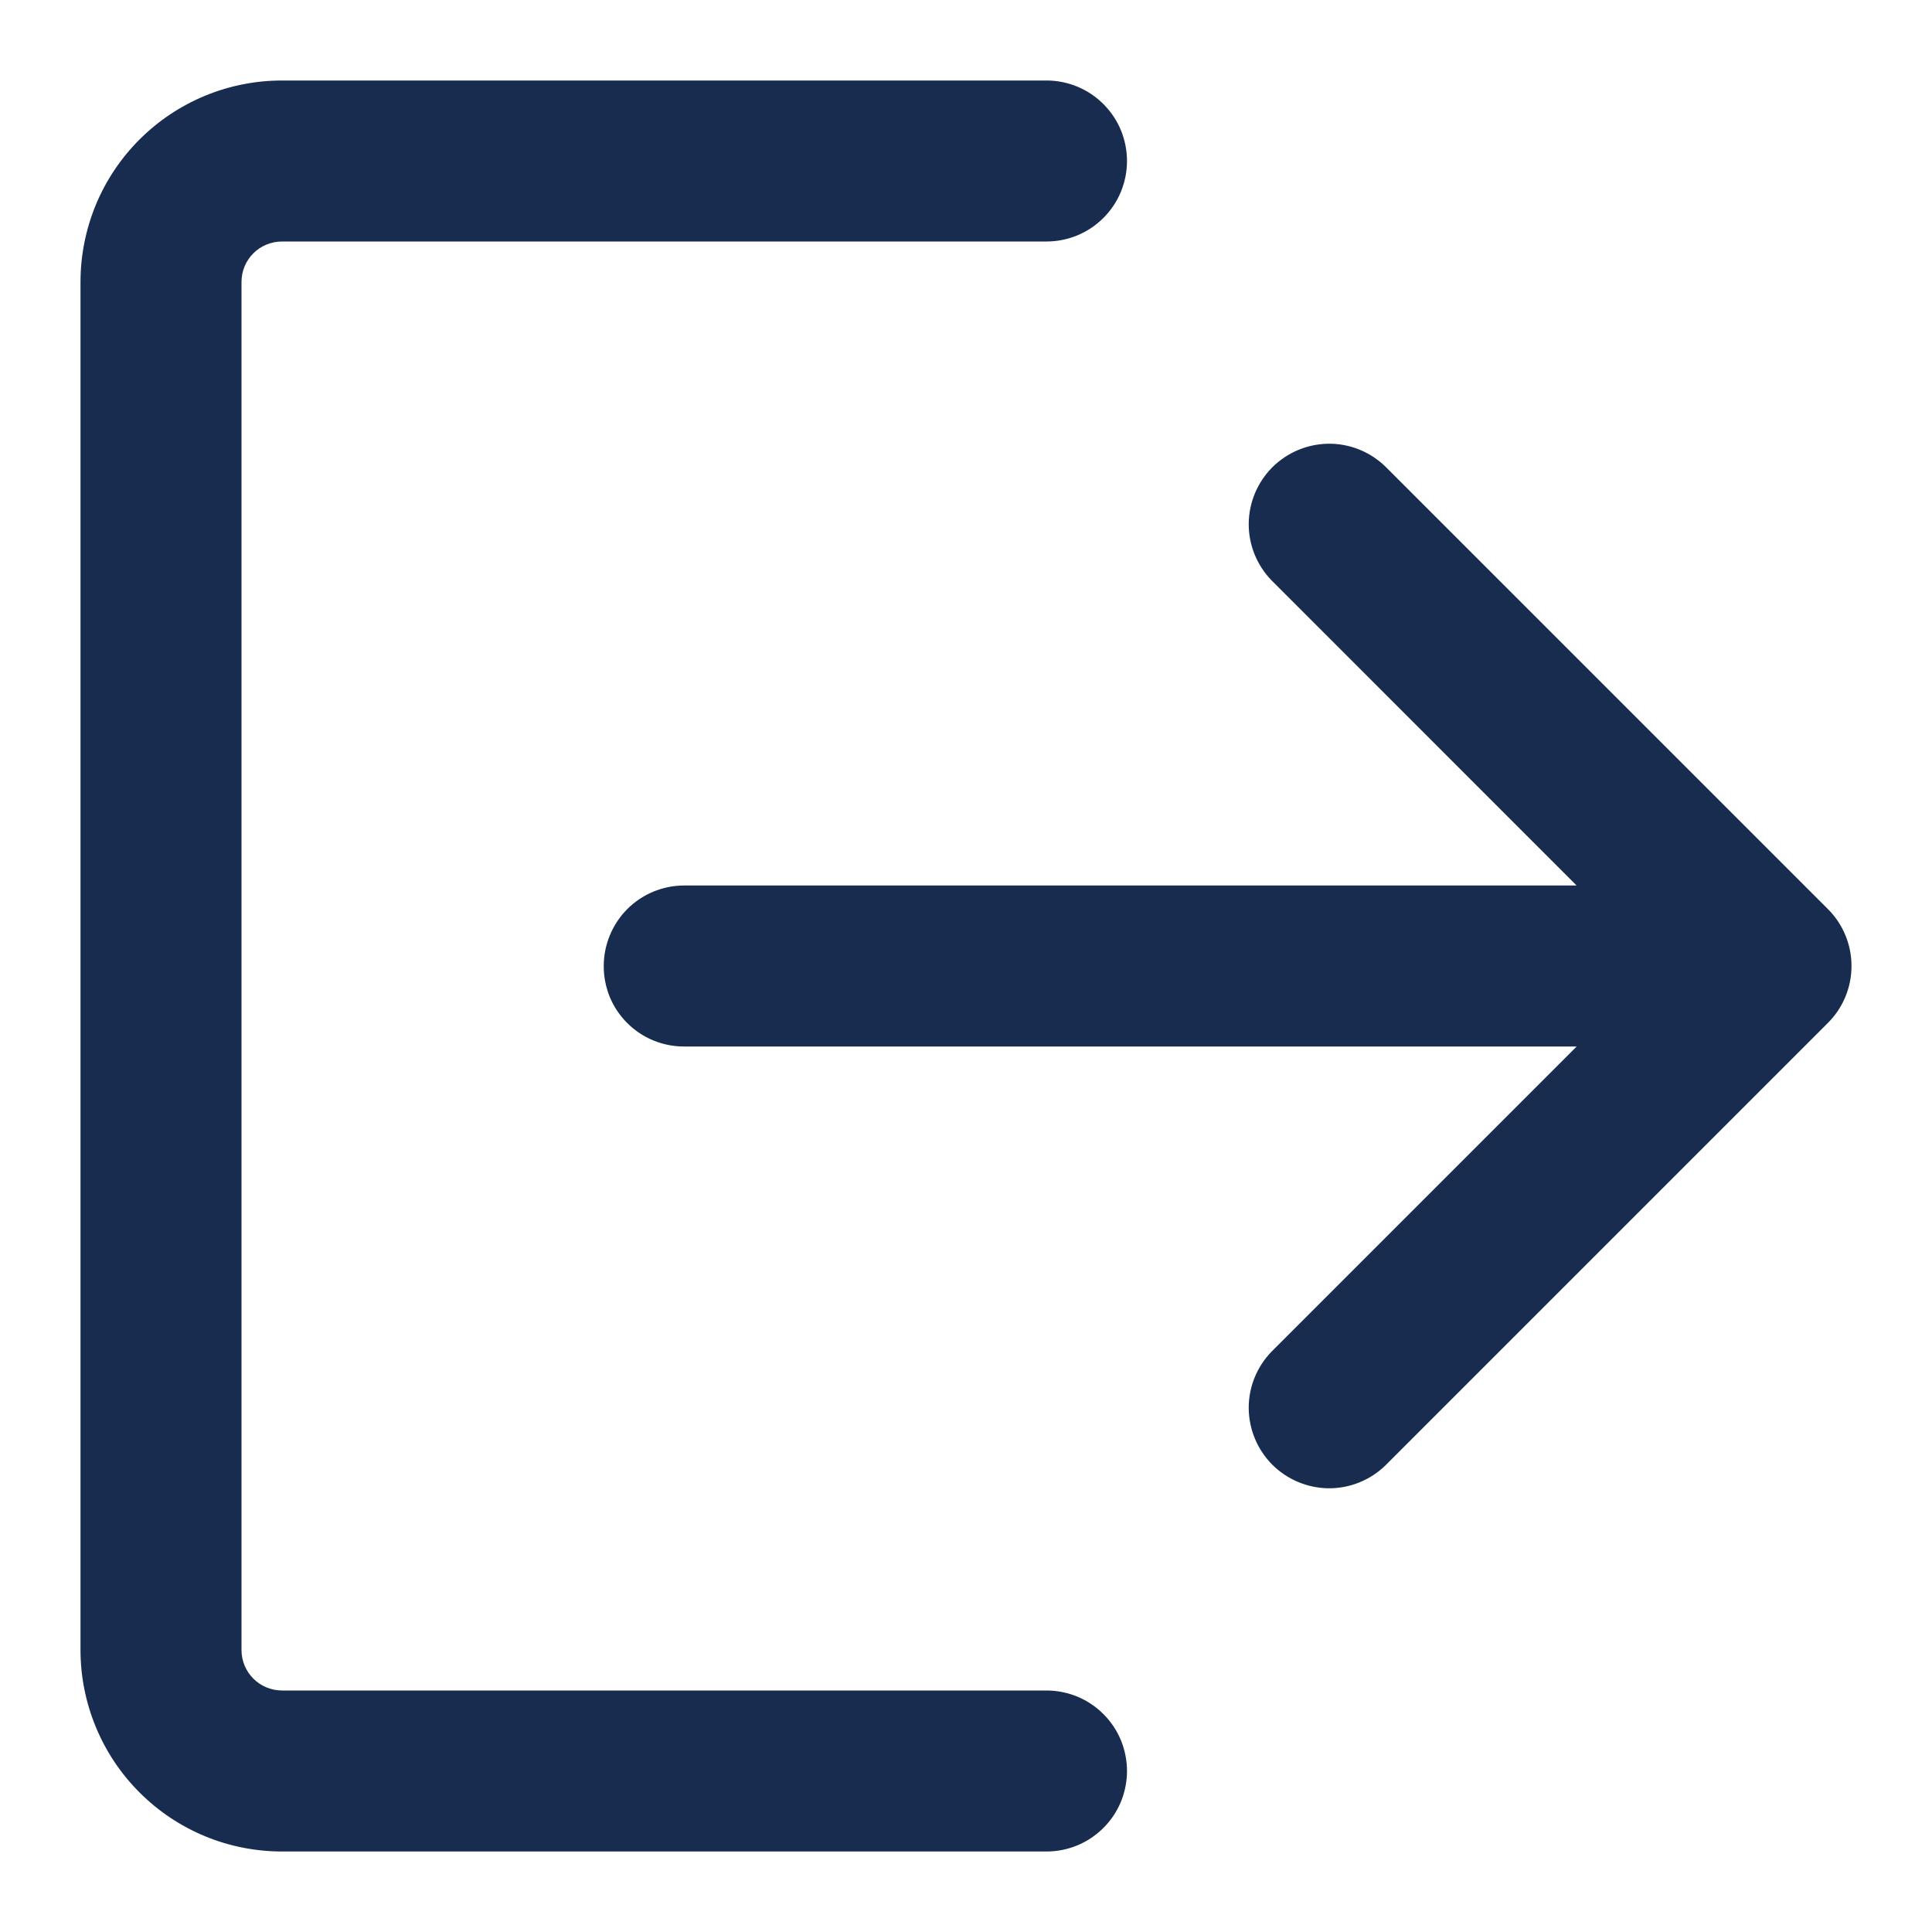
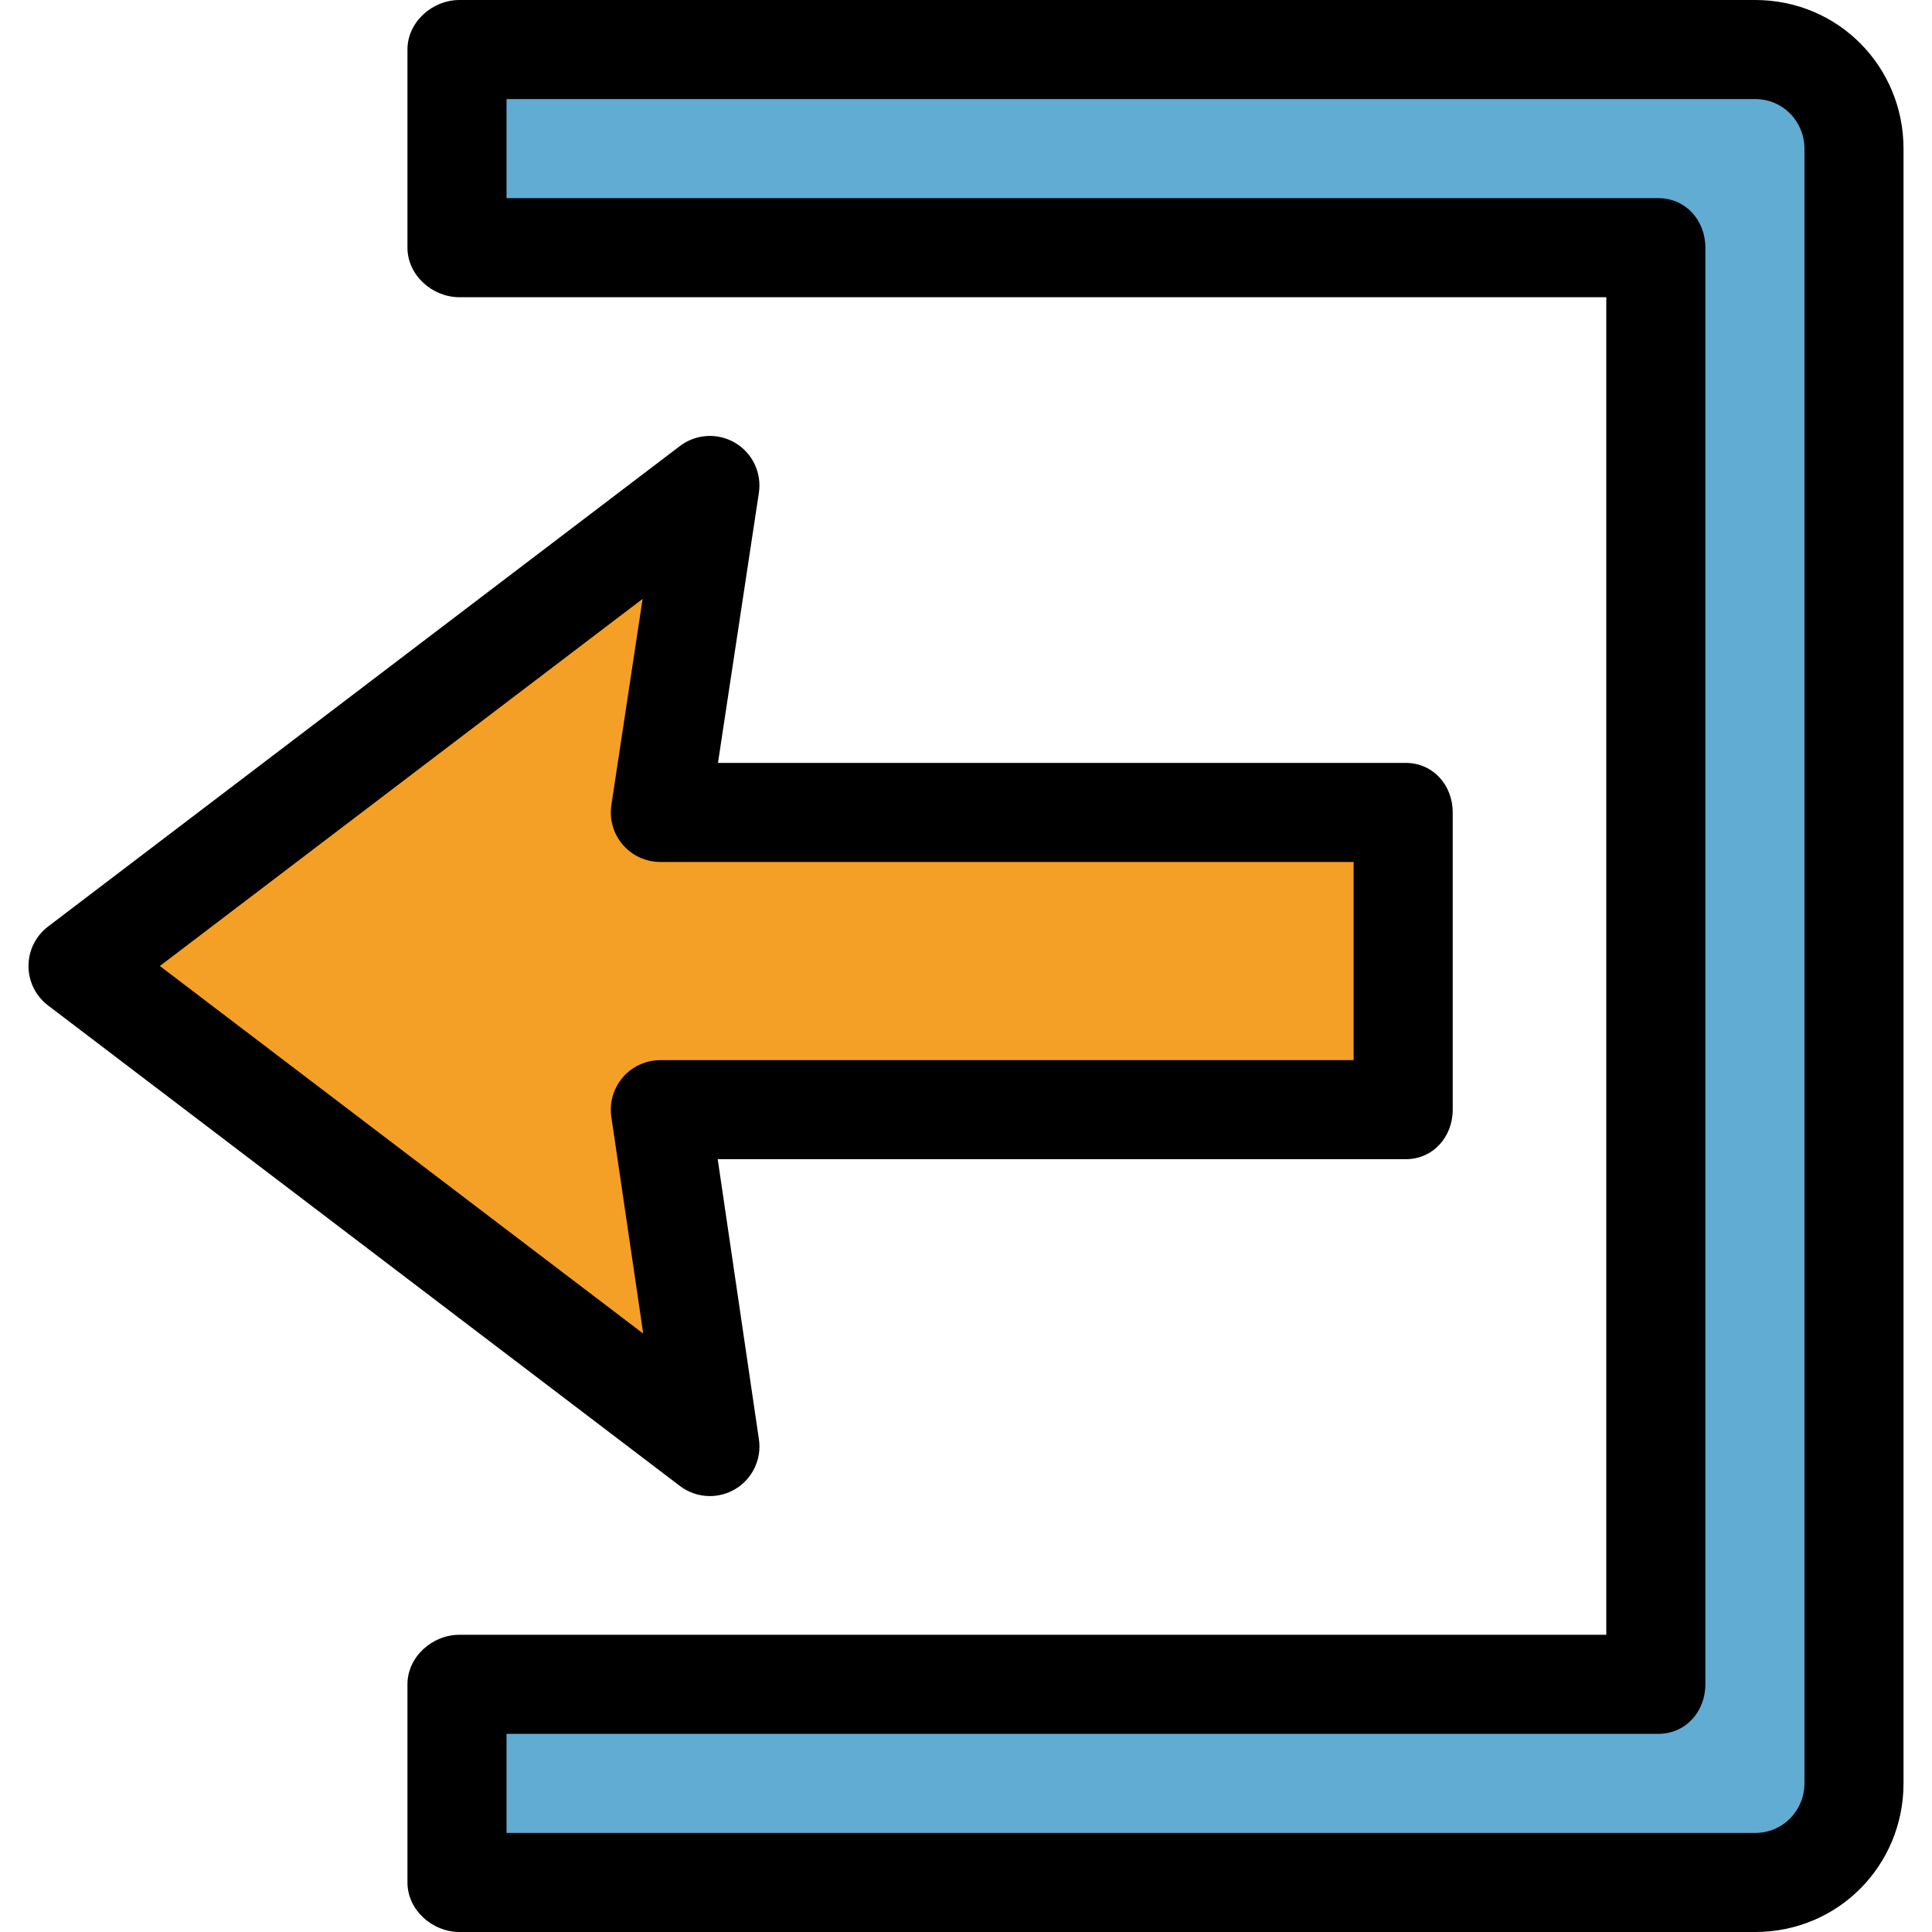
- <svg xmlns="http://www.w3.org/2000/svg" width="24" height="24" viewBox="0 0 24 24" fill="none">
-   <path d="M19.586 13H8.496C8.365 13 8.235 12.974 8.114 12.924C7.993 12.874 7.883 12.8 7.79 12.707C7.697 12.614 7.624 12.504 7.574 12.383C7.525 12.261 7.499 12.131 7.5 12C7.5 11.736 7.605 11.482 7.791 11.294C7.978 11.107 8.231 11.001 8.495 11H19.585L15.793 7.207C15.611 7.018 15.51 6.766 15.512 6.504C15.515 6.241 15.62 5.991 15.805 5.805C15.991 5.62 16.241 5.515 16.504 5.512C16.766 5.51 17.018 5.611 17.207 5.793L22.707 11.293C22.895 11.48 23 11.735 23 12C23 12.265 22.895 12.52 22.707 12.707L17.207 18.207C17.018 18.389 16.766 18.49 16.504 18.488C16.241 18.485 15.991 18.38 15.805 18.195C15.62 18.009 15.515 17.759 15.512 17.496C15.51 17.234 15.611 16.982 15.793 16.793L19.586 13ZM13 1C13.131 1 13.261 1.026 13.383 1.076C13.504 1.126 13.614 1.2 13.707 1.293C13.8 1.386 13.874 1.496 13.924 1.617C13.974 1.739 14 1.869 14 2C14 2.131 13.974 2.261 13.924 2.383C13.874 2.504 13.8 2.614 13.707 2.707C13.614 2.8 13.504 2.874 13.383 2.924C13.261 2.974 13.131 3 13 3H3.505C3.224 3 3 3.224 3 3.503V20.497C3 20.775 3.225 21 3.505 21H13C13.131 21 13.261 21.026 13.383 21.076C13.504 21.126 13.614 21.2 13.707 21.293C13.8 21.386 13.874 21.496 13.924 21.617C13.974 21.739 14 21.869 14 22C14 22.131 13.974 22.261 13.924 22.383C13.874 22.504 13.8 22.614 13.707 22.707C13.614 22.8 13.504 22.874 13.383 22.924C13.261 22.974 13.131 23 13 23H3.505C3.176 23 2.85 22.936 2.546 22.81C2.242 22.684 1.966 22.5 1.734 22.267C1.501 22.035 1.317 21.759 1.191 21.455C1.065 21.151 1 20.825 1 20.497V3.503C1 3.175 1.065 2.849 1.19 2.545C1.316 2.241 1.501 1.965 1.733 1.733C1.966 1.5 2.242 1.316 2.546 1.19C2.85 1.064 3.176 1 3.505 1H13Z" fill="#172C4E" />
+ <svg xmlns="http://www.w3.org/2000/svg" height="800px" width="800px" version="1.1" id="Layer_1" viewBox="0 0 512 512" xml:space="preserve">
+   <polygon style="fill:#F4A026;" points="20.677,256 188.13,383.348 175.002,294.072 371.856,294.072 371.856,215.303   175.002,215.303 188.13,128.652 " />
+   <path style="fill:#61ACD2;" d="M121.108,446.359H438.81V65.641H121.108V13.128h344.027c14.501,0,26.188,11.755,26.188,26.256  v433.231c0,14.501-11.687,26.256-26.188,26.256H121.108V446.359z" />
+   <path d="M188.131,396.476c2.299,0,4.607-0.603,6.673-1.824c4.595-2.712,7.091-7.936,6.315-13.215L190.201,307.2h182.311  c7.249,0,12.472-5.879,12.472-13.128v-78.769c0-7.249-5.222-13.128-12.472-13.128H190.268l10.841-71.555  c0.801-5.285-1.683-10.53-6.281-13.258c-4.597-2.725-10.39-2.395-14.646,0.842L12.729,245.55c-3.264,2.484-5.18,6.349-5.18,10.45  c0,4.101,1.917,7.966,5.18,10.45l167.453,127.348C182.519,395.574,185.319,396.476,188.131,396.476z M162.013,295.982l8.447,57.433  L42.365,256l127.933-97.293l-8.276,54.629c-0.574,3.782,0.53,7.626,3.026,10.526c2.493,2.901,6.128,4.569,9.954,4.569h183.727  v52.513H175.002c-3.815,0-7.441,1.661-9.935,4.548C162.572,288.378,161.457,292.208,162.013,295.982z" />
+   <path d="M465.135,0H121.764c-7.249,0-13.785,5.879-13.785,13.128v52.513c0,7.249,6.535,13.128,13.785,13.128h303.918v354.462  H121.764c-7.249,0-13.785,5.879-13.785,13.128v52.513c0,7.249,6.535,13.128,13.785,13.128h343.371  c22.041,0,39.316-17.668,39.316-39.385V39.385C504.451,17.668,487.176,0,465.135,0z M478.195,472.615  c0,7.117-5.625,13.128-13.06,13.128H134.236v-26.256h305.231c7.249,0,12.472-5.879,12.472-13.128V65.641  c0-7.249-5.222-13.128-12.472-13.128H134.236V26.256h330.899c7.435,0,13.06,6.011,13.06,13.128V472.615z" />
</svg>
